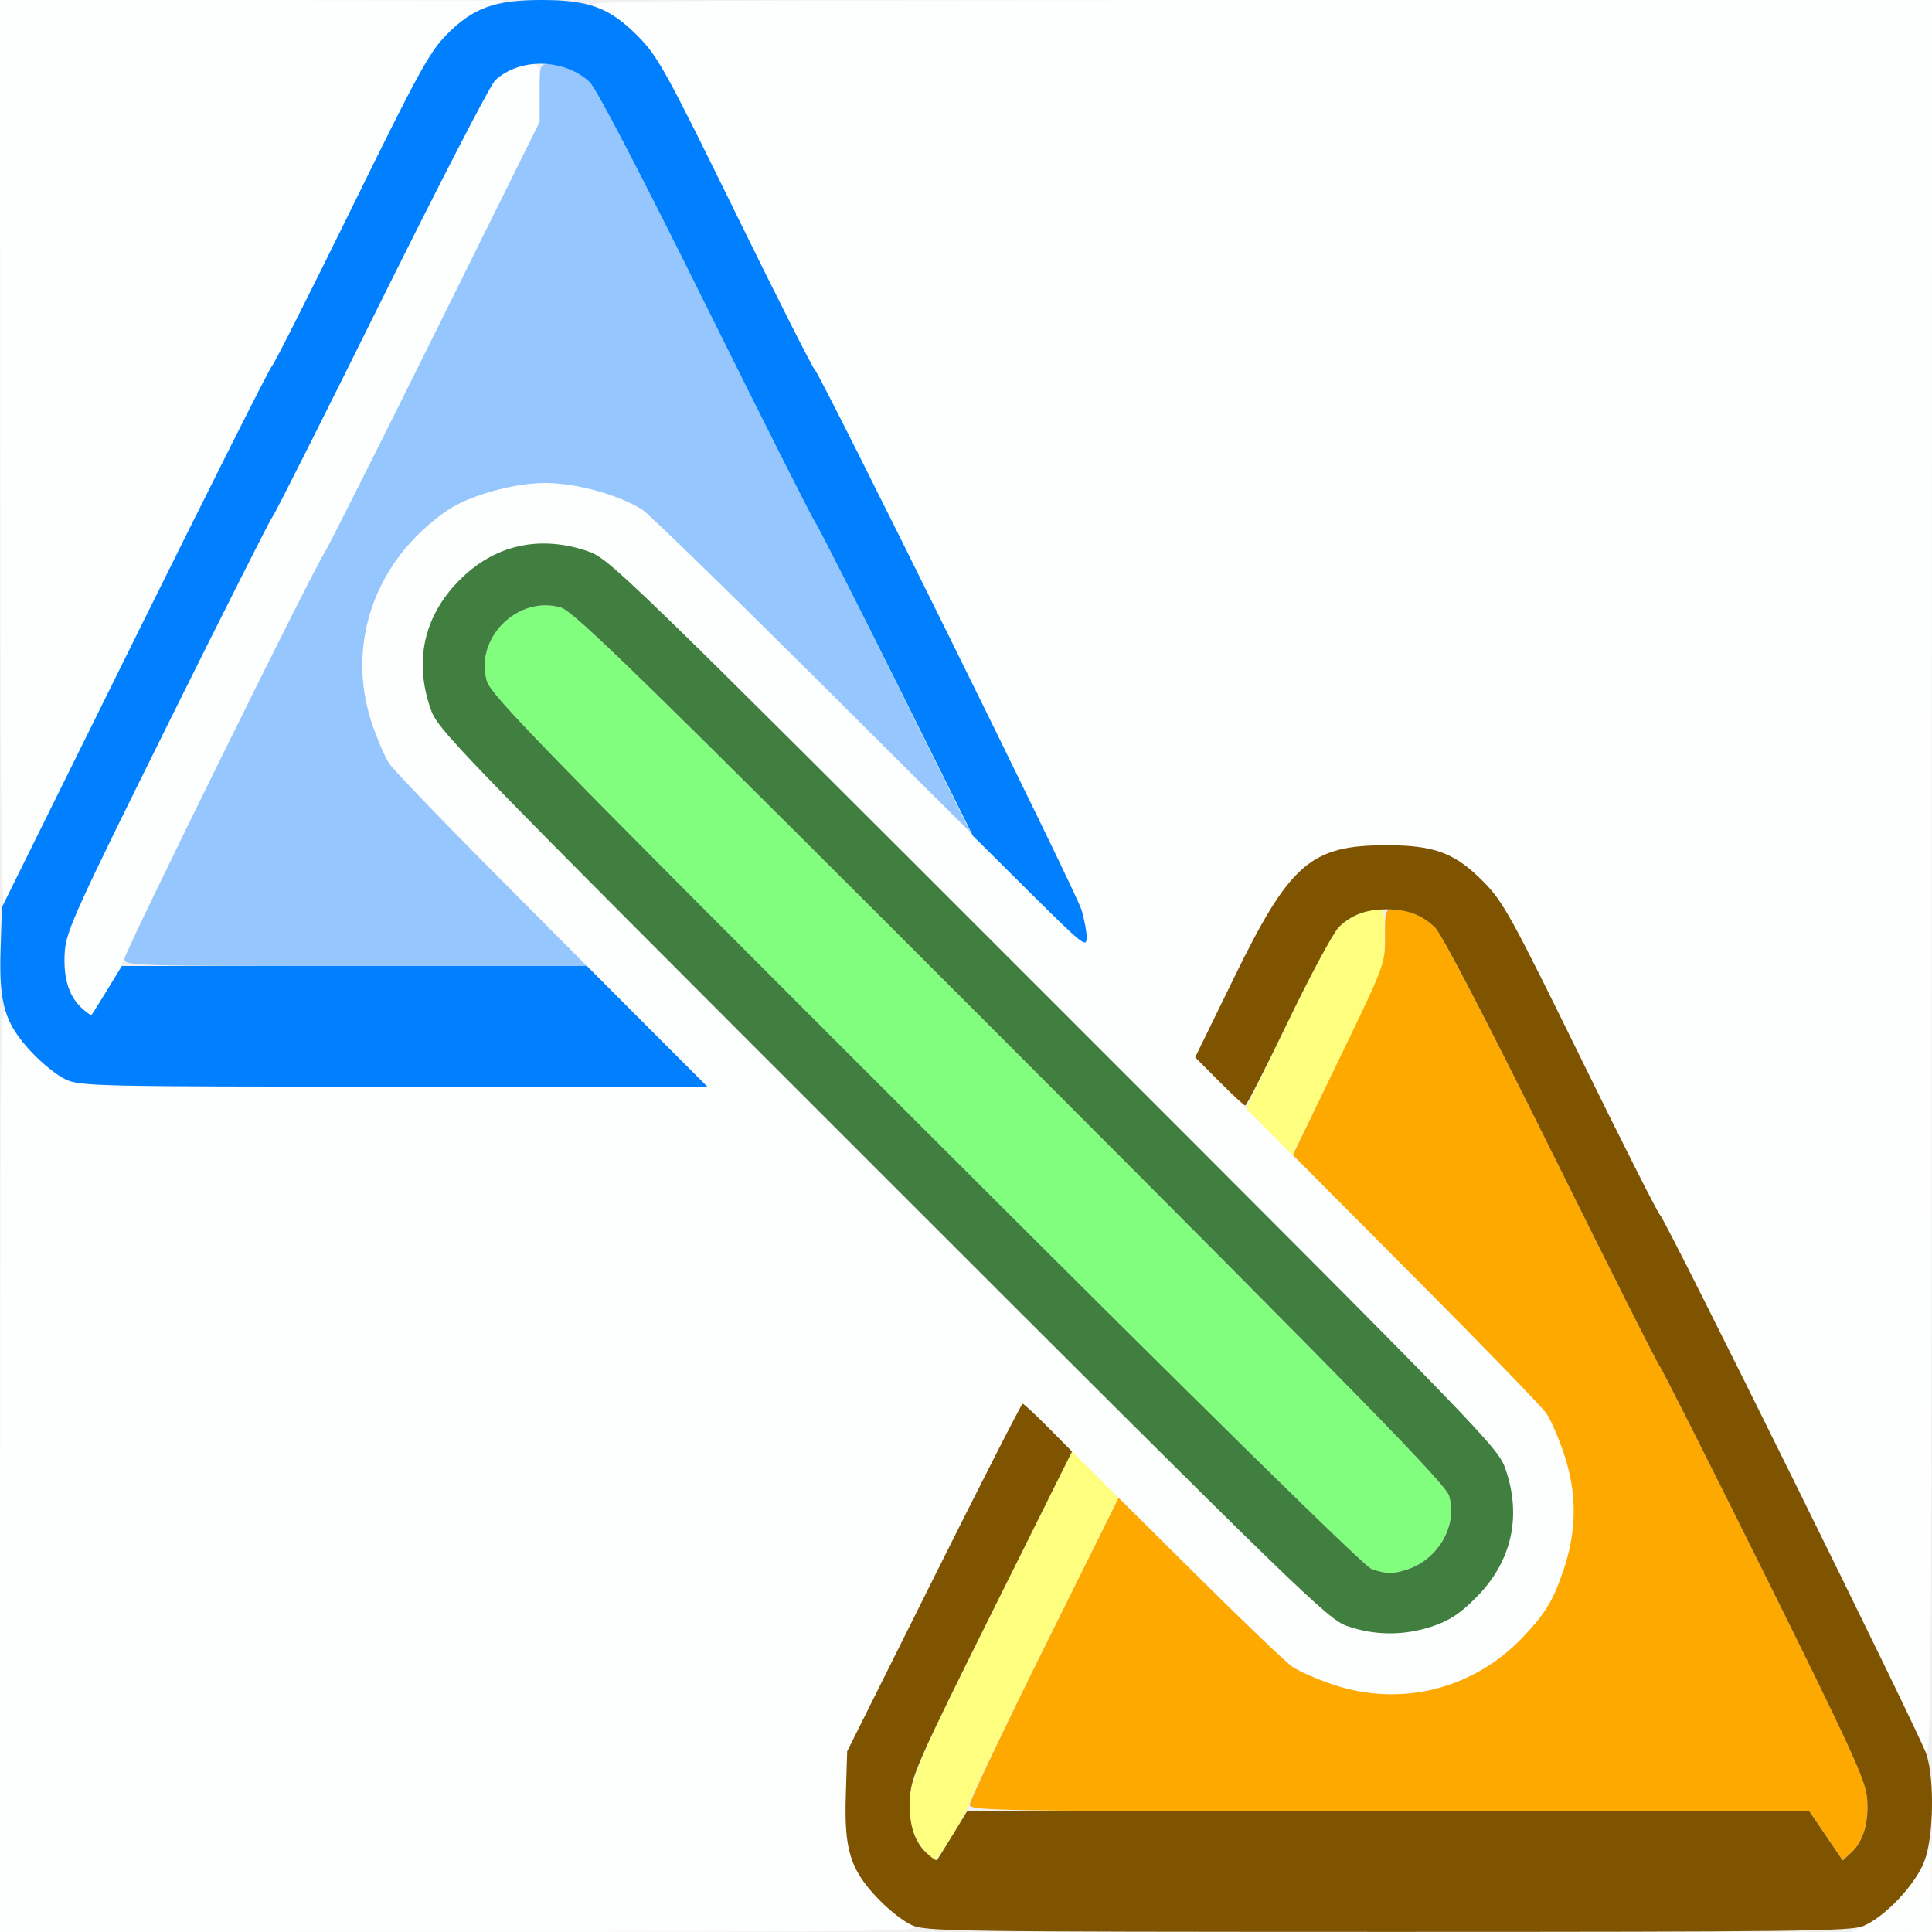
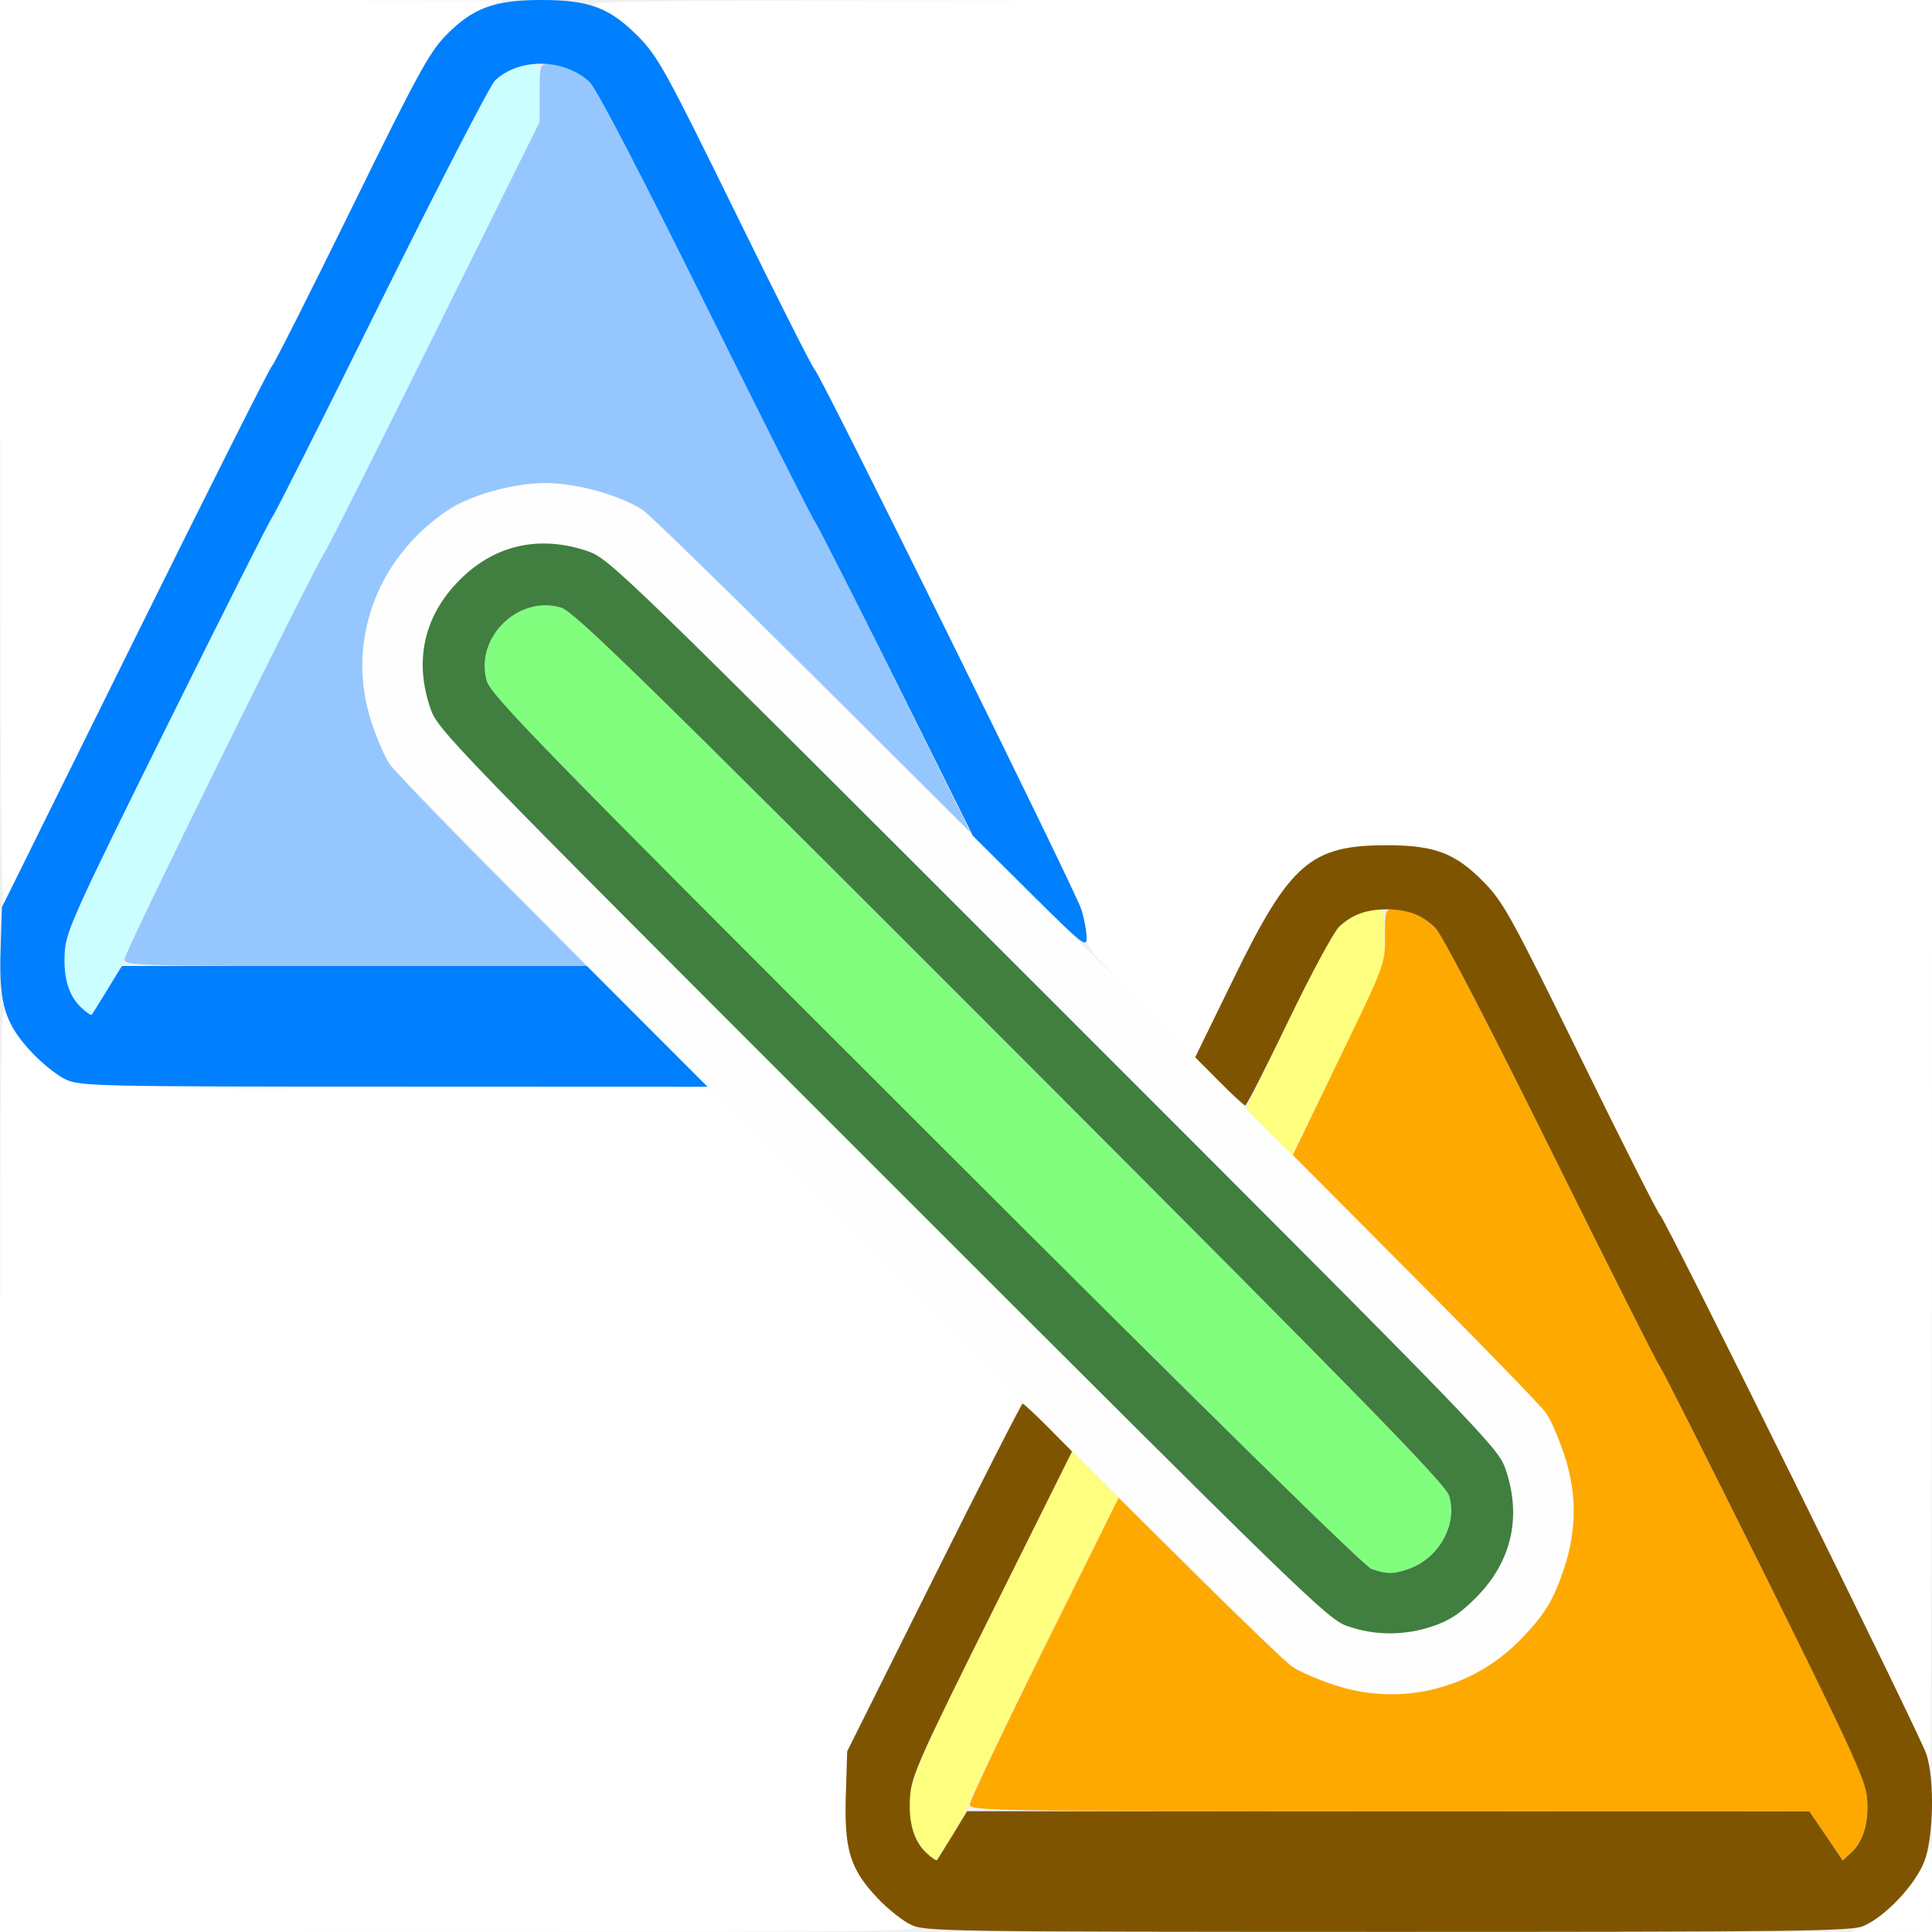
<svg xmlns="http://www.w3.org/2000/svg" version="1.1" id="svg2" width="16" height="16" viewBox="0 0 16 16">
  <defs id="defs6" />
  <g id="CHILD">
-     <path style="fill:#fdfefe;stroke-width:0.031" d="M 0.001,12.133 C 0.003,8.28 0.003,8.266 0.063,8.42 0.135,8.604 0.372,8.859 0.547,8.94 c 0.119,0.055 0.255,0.058 2.719,0.059 L 5.859,9 4.575,7.711 C 3.868,7.002 3.261,6.378 3.225,6.325 3.189,6.272 3.123,6.122 3.08,5.992 2.891,5.429 3.042,4.826 3.474,4.419 3.675,4.229 3.777,4.168 4.04,4.08 c 0.323,-0.108 0.629,-0.108 0.952,0 0.13,0.044 0.281,0.109 0.334,0.145 0.053,0.036 0.902,0.868 1.886,1.85 1.609,1.604 1.789,1.775 1.789,1.691 C 8.999,7.714 8.98,7.609 8.955,7.531 8.906,7.374 6.789,3.088 6.747,3.061 6.732,3.052 6.433,2.461 6.082,1.749 5.496,0.558 5.431,0.44 5.275,0.288 5.176,0.192 5.042,0.099 4.951,0.063 4.798,0.003 4.83,0.003 10.398,0.001 L 16,0 15.998,7.32 C 15.996,14.396 15.994,14.635 15.94,14.484 15.872,14.295 13.785,10.085 13.747,10.061 13.732,10.052 13.438,9.468 13.092,8.764 12.516,7.59 12.45,7.469 12.287,7.304 12.052,7.065 11.881,7 11.484,7 10.854,7 10.683,7.149 10.216,8.105 L 9.898,8.757 11.32,10.183 c 0.782,0.784 1.451,1.47 1.487,1.523 0.122,0.18 0.225,0.55 0.225,0.81 0,0.26 -0.103,0.631 -0.225,0.81 -0.408,0.598 -1.109,0.847 -1.765,0.627 -0.13,-0.044 -0.294,-0.12 -0.365,-0.17 -0.071,-0.05 -0.593,-0.556 -1.16,-1.124 C 8.949,12.09 8.477,11.625 8.468,11.625 c -0.009,0 -0.339,0.648 -0.734,1.439 l -0.718,1.439 -0.011,0.355 c -0.014,0.456 0.034,0.618 0.258,0.856 0.088,0.093 0.215,0.195 0.284,0.227 0.122,0.056 0.035,0.057 -3.711,0.058 L 0,16 Z m 11.861,1.335 c 0.144,-0.049 0.229,-0.105 0.364,-0.242 0.291,-0.294 0.375,-0.664 0.241,-1.057 C 12.406,11.988 12.326,11.905 8.726,8.305 5.106,4.684 5.045,4.625 4.862,4.563 4.464,4.429 4.092,4.514 3.804,4.806 3.513,5.099 3.429,5.467 3.563,5.862 c 0.062,0.183 0.122,0.245 3.742,3.865 3.483,3.482 3.688,3.682 3.851,3.739 0.226,0.08 0.474,0.081 0.707,0.002 z m 3.59,2.473 c 0.175,-0.081 0.412,-0.337 0.484,-0.52 l 0.06,-0.154 0.002,0.367 L 16,16 15.664,15.999 15.328,15.999 Z M 0.645,8.312 C 0.601,8.26 0.556,8.167 0.544,8.107 0.491,7.822 0.515,7.762 1.394,5.991 1.856,5.059 2.244,4.289 2.256,4.28 2.269,4.271 2.673,3.469 3.154,2.497 3.636,1.526 4.061,0.701 4.101,0.665 4.18,0.59 4.316,0.531 4.408,0.531 c 0.055,0 0.06,0.024 0.06,0.239 V 1.01 L 3.608,2.747 C 3.134,3.703 2.724,4.519 2.696,4.562 2.607,4.698 1.031,7.882 1.031,7.925 c 0,0.049 -0.256,0.478 -0.286,0.48 C 0.734,8.406 0.688,8.364 0.645,8.312 Z M 0.002,3.805 0,0 2.086,0.001 4.172,0.003 4.017,0.063 C 3.933,0.096 3.794,0.191 3.709,0.273 3.573,0.405 3.482,0.571 2.918,1.717 2.567,2.43 2.267,3.021 2.253,3.03 2.215,3.054 0.096,7.331 0.045,7.484 0.011,7.589 0.004,6.997 0.002,3.805 Z" id="path833" />
+     <path style="fill:#ffffff;stroke-width:0.031" d="M 0.001,12.133 C 0.003,8.28 0.003,8.266 0.063,8.42 0.135,8.604 0.372,8.859 0.547,8.94 c 0.119,0.055 0.255,0.058 2.719,0.059 l 2.594,6.875e-4 1.302,1.302 1.302,1.302 -0.724,1.449 -0.724,1.45 -0.011,0.356 c -0.014,0.457 0.034,0.618 0.258,0.856 0.088,0.093 0.215,0.195 0.284,0.227 0.122,0.056 0.035,0.057 -3.711,0.058 L 0,16 Z m 15.452,3.808 c 0.175,-0.081 0.412,-0.337 0.484,-0.52 l 0.06,-0.154 0.002,0.367 L 16,16 l -0.336,-6.87e-4 -0.336,-6.88e-4 z m 0.5,-1.409 C 15.93,14.427 13.789,10.088 13.747,10.061 13.732,10.052 13.438,9.468 13.092,8.764 12.516,7.59 12.45,7.469 12.287,7.304 12.052,7.065 11.881,7 11.484,7 10.854,7 10.683,7.149 10.216,8.105 L 9.898,8.757 9.449,8.308 C 9.071,7.931 9,7.845 9,7.766 8.999,7.714 8.98,7.609 8.955,7.531 8.906,7.374 6.789,3.088 6.747,3.061 6.732,3.052 6.433,2.461 6.082,1.749 5.496,0.558 5.431,0.44 5.275,0.288 5.176,0.192 5.042,0.099 4.951,0.063 4.798,0.003 4.83,0.003 10.398,0.001 L 16,0 v 7.312 c 0,4.022 -0.006,7.312 -0.013,7.312 -0.007,0 -0.022,-0.042 -0.034,-0.094 z M 0.002,3.805 0,0 2.086,0.001 4.172,0.003 4.017,0.063 C 3.933,0.096 3.794,0.191 3.709,0.273 3.573,0.405 3.482,0.571 2.918,1.717 2.567,2.43 2.267,3.021 2.253,3.03 2.215,3.054 0.096,7.331 0.045,7.484 0.011,7.589 0.004,6.997 0.002,3.805 Z" id="path837" />
+     <path style="fill:#fefefe;stroke-width:0.031" d="M 11.035,13.951 C 10.908,13.908 10.747,13.832 10.676,13.782 10.524,13.676 3.321,6.467 3.225,6.325 3.103,6.146 3,5.775 3,5.516 3,5.255 3.103,4.885 3.225,4.706 3.634,4.107 4.334,3.859 4.992,4.08 c 0.13,0.044 0.281,0.109 0.334,0.145 0.142,0.096 7.351,7.3 7.457,7.451 0.05,0.071 0.126,0.235 0.17,0.365 0.188,0.561 0.037,1.164 -0.395,1.571 -0.201,0.19 -0.304,0.251 -0.566,0.339 -0.322,0.108 -0.639,0.108 -0.957,-4.78e-4 z m 0.828,-0.483 c 0.144,-0.049 0.229,-0.105 0.364,-0.242 0.291,-0.294 0.375,-0.664 0.241,-1.057 C 12.406,11.988 12.326,11.905 8.726,8.305 5.106,4.684 5.045,4.625 4.862,4.563 4.464,4.429 4.092,4.514 3.804,4.806 3.513,5.099 3.429,5.467 3.563,5.862 c 0.062,0.183 0.122,0.245 3.742,3.865 3.483,3.482 3.688,3.682 3.851,3.739 0.226,0.08 0.474,0.081 0.707,0.002 z" id="path835" />
+     <path style="fill:#cbfefe;stroke-width:0.031" d="M 0.645,8.312 C 0.601,8.26 0.556,8.167 0.544,8.107 0.491,7.822 0.515,7.762 1.394,5.991 1.856,5.059 2.244,4.289 2.256,4.28 2.269,4.271 2.673,3.469 3.154,2.497 3.636,1.526 4.061,0.701 4.101,0.665 4.18,0.59 4.316,0.531 4.408,0.531 c 0.055,0 0.06,0.024 0.06,0.239 V 1.01 L 3.608,2.747 C 3.134,3.703 2.724,4.519 2.696,4.562 2.607,4.698 1.031,7.882 1.031,7.925 c 0,0.049 -0.256,0.478 -0.286,0.48 -0.011,5.125e-4 -0.057,-0.042 -0.1,-0.094 z" id="path833" />
    <path style="fill:#fefe7f;stroke-width:0.031" d="M 7.645,15.312 C 7.601,15.26 7.556,15.167 7.544,15.107 7.492,14.827 7.524,14.742 8.216,13.351 l 0.662,-1.331 0.192,0.192 0.192,0.192 -0.617,1.243 c -0.339,0.684 -0.617,1.26 -0.616,1.281 7.719e-4,0.046 -0.256,0.475 -0.286,0.476 -0.011,5.12e-4 -0.057,-0.042 -0.1,-0.094 z m 2.867,-5.939 -0.192,-0.193 0.342,-0.707 C 10.85,8.084 11.035,7.732 11.072,7.691 11.149,7.608 11.309,7.531 11.405,7.531 c 0.059,0 0.063,0.019 0.061,0.242 l -0.002,0.242 -0.381,0.775 -0.381,0.775 -0.192,-0.193 z" id="path831" />
    <path style="fill:#95c7fe;stroke-width:0.031" d="m 1.031,7.942 c 0,-0.055 1.555,-3.213 1.665,-3.38 C 2.724,4.519 3.134,3.703 3.608,2.747 L 4.469,1.01 V 0.771 C 4.469,0.538 4.471,0.531 4.545,0.531 c 0.114,0 0.241,0.056 0.339,0.15 0.053,0.051 0.425,0.764 0.958,1.84 0.479,0.966 0.886,1.775 0.905,1.798 C 6.766,4.341 7.064,4.929 7.408,5.625 L 8.035,6.891 6.729,5.59 C 6.01,4.875 5.378,4.261 5.325,4.225 5.146,4.103 4.775,4 4.516,4 4.255,4 3.885,4.103 3.706,4.225 3.107,4.634 2.859,5.334 3.08,5.992 c 0.044,0.13 0.109,0.281 0.145,0.334 0.036,0.053 0.418,0.452 0.85,0.886 L 4.859,8 H 2.945 C 1.101,8 1.031,7.998 1.031,7.942 Z" id="path829" />
    <path style="fill:#82fe7f;stroke-width:0.031" d="M 11.359,12.994 C 11.299,12.973 9.986,11.684 7.667,9.366 4.472,6.175 4.064,5.756 4.031,5.638 3.93,5.281 4.292,4.926 4.647,5.032 c 0.107,0.032 0.664,0.577 3.72,3.636 2.926,2.929 3.602,3.62 3.632,3.718 0.075,0.239 -0.084,0.525 -0.341,0.61 -0.125,0.042 -0.174,0.042 -0.3,-0.002 z" id="path827" />
    <path style="fill:#fea900;stroke-width:0.031" d="m 15.123,15.204 -0.138,-0.203 -3.477,-7.44e-4 c -3.29,-7.03e-4 -3.477,-0.004 -3.477,-0.055 -3.5e-4,-0.03 0.277,-0.614 0.616,-1.298 l 0.617,-1.243 0.673,0.668 c 0.37,0.367 0.716,0.698 0.769,0.734 0.053,0.036 0.203,0.101 0.334,0.145 0.563,0.189 1.165,0.038 1.573,-0.394 0.19,-0.201 0.251,-0.304 0.339,-0.566 0.108,-0.323 0.108,-0.629 0,-0.952 -0.044,-0.13 -0.109,-0.281 -0.145,-0.334 -0.036,-0.053 -0.523,-0.556 -1.083,-1.118 l -1.017,-1.022 0.382,-0.791 c 0.382,-0.79 0.382,-0.791 0.381,-1.017 -8.41e-4,-0.219 0.002,-0.227 0.075,-0.227 0.114,0 0.241,0.056 0.339,0.15 0.053,0.051 0.426,0.767 0.962,1.848 0.481,0.971 0.885,1.773 0.897,1.782 0.012,0.009 0.401,0.78 0.864,1.712 0.719,1.448 0.843,1.72 0.855,1.864 0.016,0.198 -0.029,0.359 -0.129,0.453 l -0.072,0.067 z" id="path825" />
    <path style="fill:#007ffe;stroke-width:0.031" d="M 0.547,8.941 C 0.478,8.91 0.35,8.808 0.263,8.715 0.04,8.477 -0.01,8.315 0.005,7.863 L 0.016,7.513 1.121,5.28 C 1.729,4.052 2.238,3.039 2.253,3.03 2.268,3.021 2.562,2.437 2.908,1.733 3.461,0.605 3.555,0.434 3.697,0.289 3.915,0.066 4.096,0 4.484,0 c 0.397,0 0.568,0.065 0.803,0.304 0.162,0.165 0.229,0.286 0.805,1.46 0.345,0.704 0.64,1.288 0.655,1.297 0.042,0.027 2.159,4.313 2.208,4.47 0.024,0.077 0.044,0.183 0.044,0.234 3.156e-4,0.087 -0.032,0.061 -0.471,-0.375 L 8.057,6.922 7.419,5.641 C 7.068,4.936 6.766,4.341 6.747,4.318 6.728,4.295 6.32,3.486 5.842,2.521 5.309,1.445 4.938,0.732 4.884,0.681 4.677,0.483 4.302,0.476 4.101,0.665 4.061,0.701 3.636,1.526 3.154,2.497 2.673,3.469 2.269,4.271 2.256,4.28 2.244,4.289 1.855,5.06 1.392,5.994 0.635,7.52 0.549,7.709 0.537,7.873 c -0.016,0.216 0.029,0.371 0.135,0.471 0.042,0.04 0.082,0.067 0.088,0.059 0.006,-0.007 0.064,-0.101 0.13,-0.208 L 1.009,8 H 2.934 4.86 L 5.359,8.5 5.859,9 3.265,8.999 C 0.817,8.999 0.665,8.995 0.547,8.941 Z" id="path823" />
    <path style="fill:#407f3f;stroke-width:0.031" d="M 11.156,13.466 C 10.994,13.408 10.788,13.209 7.305,9.726 3.684,6.106 3.625,6.045 3.563,5.862 3.429,5.467 3.513,5.099 3.804,4.806 4.092,4.514 4.464,4.429 4.862,4.563 c 0.183,0.062 0.245,0.122 3.865,3.742 3.6,3.6 3.68,3.683 3.742,3.864 0.134,0.392 0.05,0.763 -0.241,1.057 -0.136,0.137 -0.221,0.194 -0.364,0.242 -0.233,0.079 -0.481,0.078 -0.707,-0.002 z m 0.503,-0.47 c 0.256,-0.086 0.416,-0.372 0.341,-0.61 C 11.969,12.288 11.294,11.597 8.368,8.668 5.312,5.609 4.754,5.064 4.647,5.032 4.292,4.926 3.93,5.281 4.031,5.638 4.064,5.756 4.472,6.175 7.667,9.366 9.986,11.684 11.299,12.973 11.359,12.994 c 0.126,0.043 0.175,0.043 0.3,0.002 z" id="path821" />
    <path style="fill:#7f5400;stroke-width:0.031" d="M 7.547,15.941 C 7.478,15.91 7.35,15.808 7.263,15.715 7.039,15.477 6.99,15.315 7.005,14.859 l 0.011,-0.355 0.718,-1.439 C 8.129,12.273 8.46,11.625 8.469,11.625 c 0.009,0 0.105,0.089 0.213,0.198 l 0.196,0.198 -0.664,1.334 c -0.594,1.193 -0.665,1.353 -0.677,1.518 -0.016,0.217 0.029,0.372 0.135,0.472 0.042,0.04 0.082,0.067 0.088,0.059 0.006,-0.007 0.064,-0.101 0.13,-0.208 L 8.009,15 l 3.488,7.44e-4 3.488,7.44e-4 0.138,0.203 0.138,0.203 0.072,-0.067 c 0.1,-0.094 0.146,-0.254 0.129,-0.453 -0.012,-0.144 -0.137,-0.416 -0.855,-1.864 -0.463,-0.932 -0.851,-1.702 -0.864,-1.712 -0.012,-0.009 -0.416,-0.811 -0.897,-1.782 C 12.31,8.448 11.938,7.732 11.884,7.681 11.773,7.575 11.656,7.531 11.484,7.531 c -0.17,0 -0.288,0.044 -0.394,0.144 -0.045,0.043 -0.234,0.393 -0.42,0.779 -0.186,0.386 -0.346,0.701 -0.357,0.701 -0.01,0 -0.108,-0.09 -0.217,-0.2 L 9.898,8.756 10.216,8.105 C 10.682,7.149 10.854,7 11.484,7 c 0.397,0 0.568,0.065 0.803,0.304 0.162,0.165 0.229,0.286 0.805,1.46 0.345,0.704 0.64,1.288 0.655,1.297 0.042,0.027 2.159,4.313 2.208,4.47 0.067,0.215 0.058,0.681 -0.018,0.882 -0.072,0.193 -0.327,0.463 -0.507,0.538 -0.103,0.043 -0.561,0.048 -3.938,0.048 -3.64,-6.53e-4 -3.827,-0.003 -3.946,-0.058 z" id="path819" />
  </g>
</svg>
